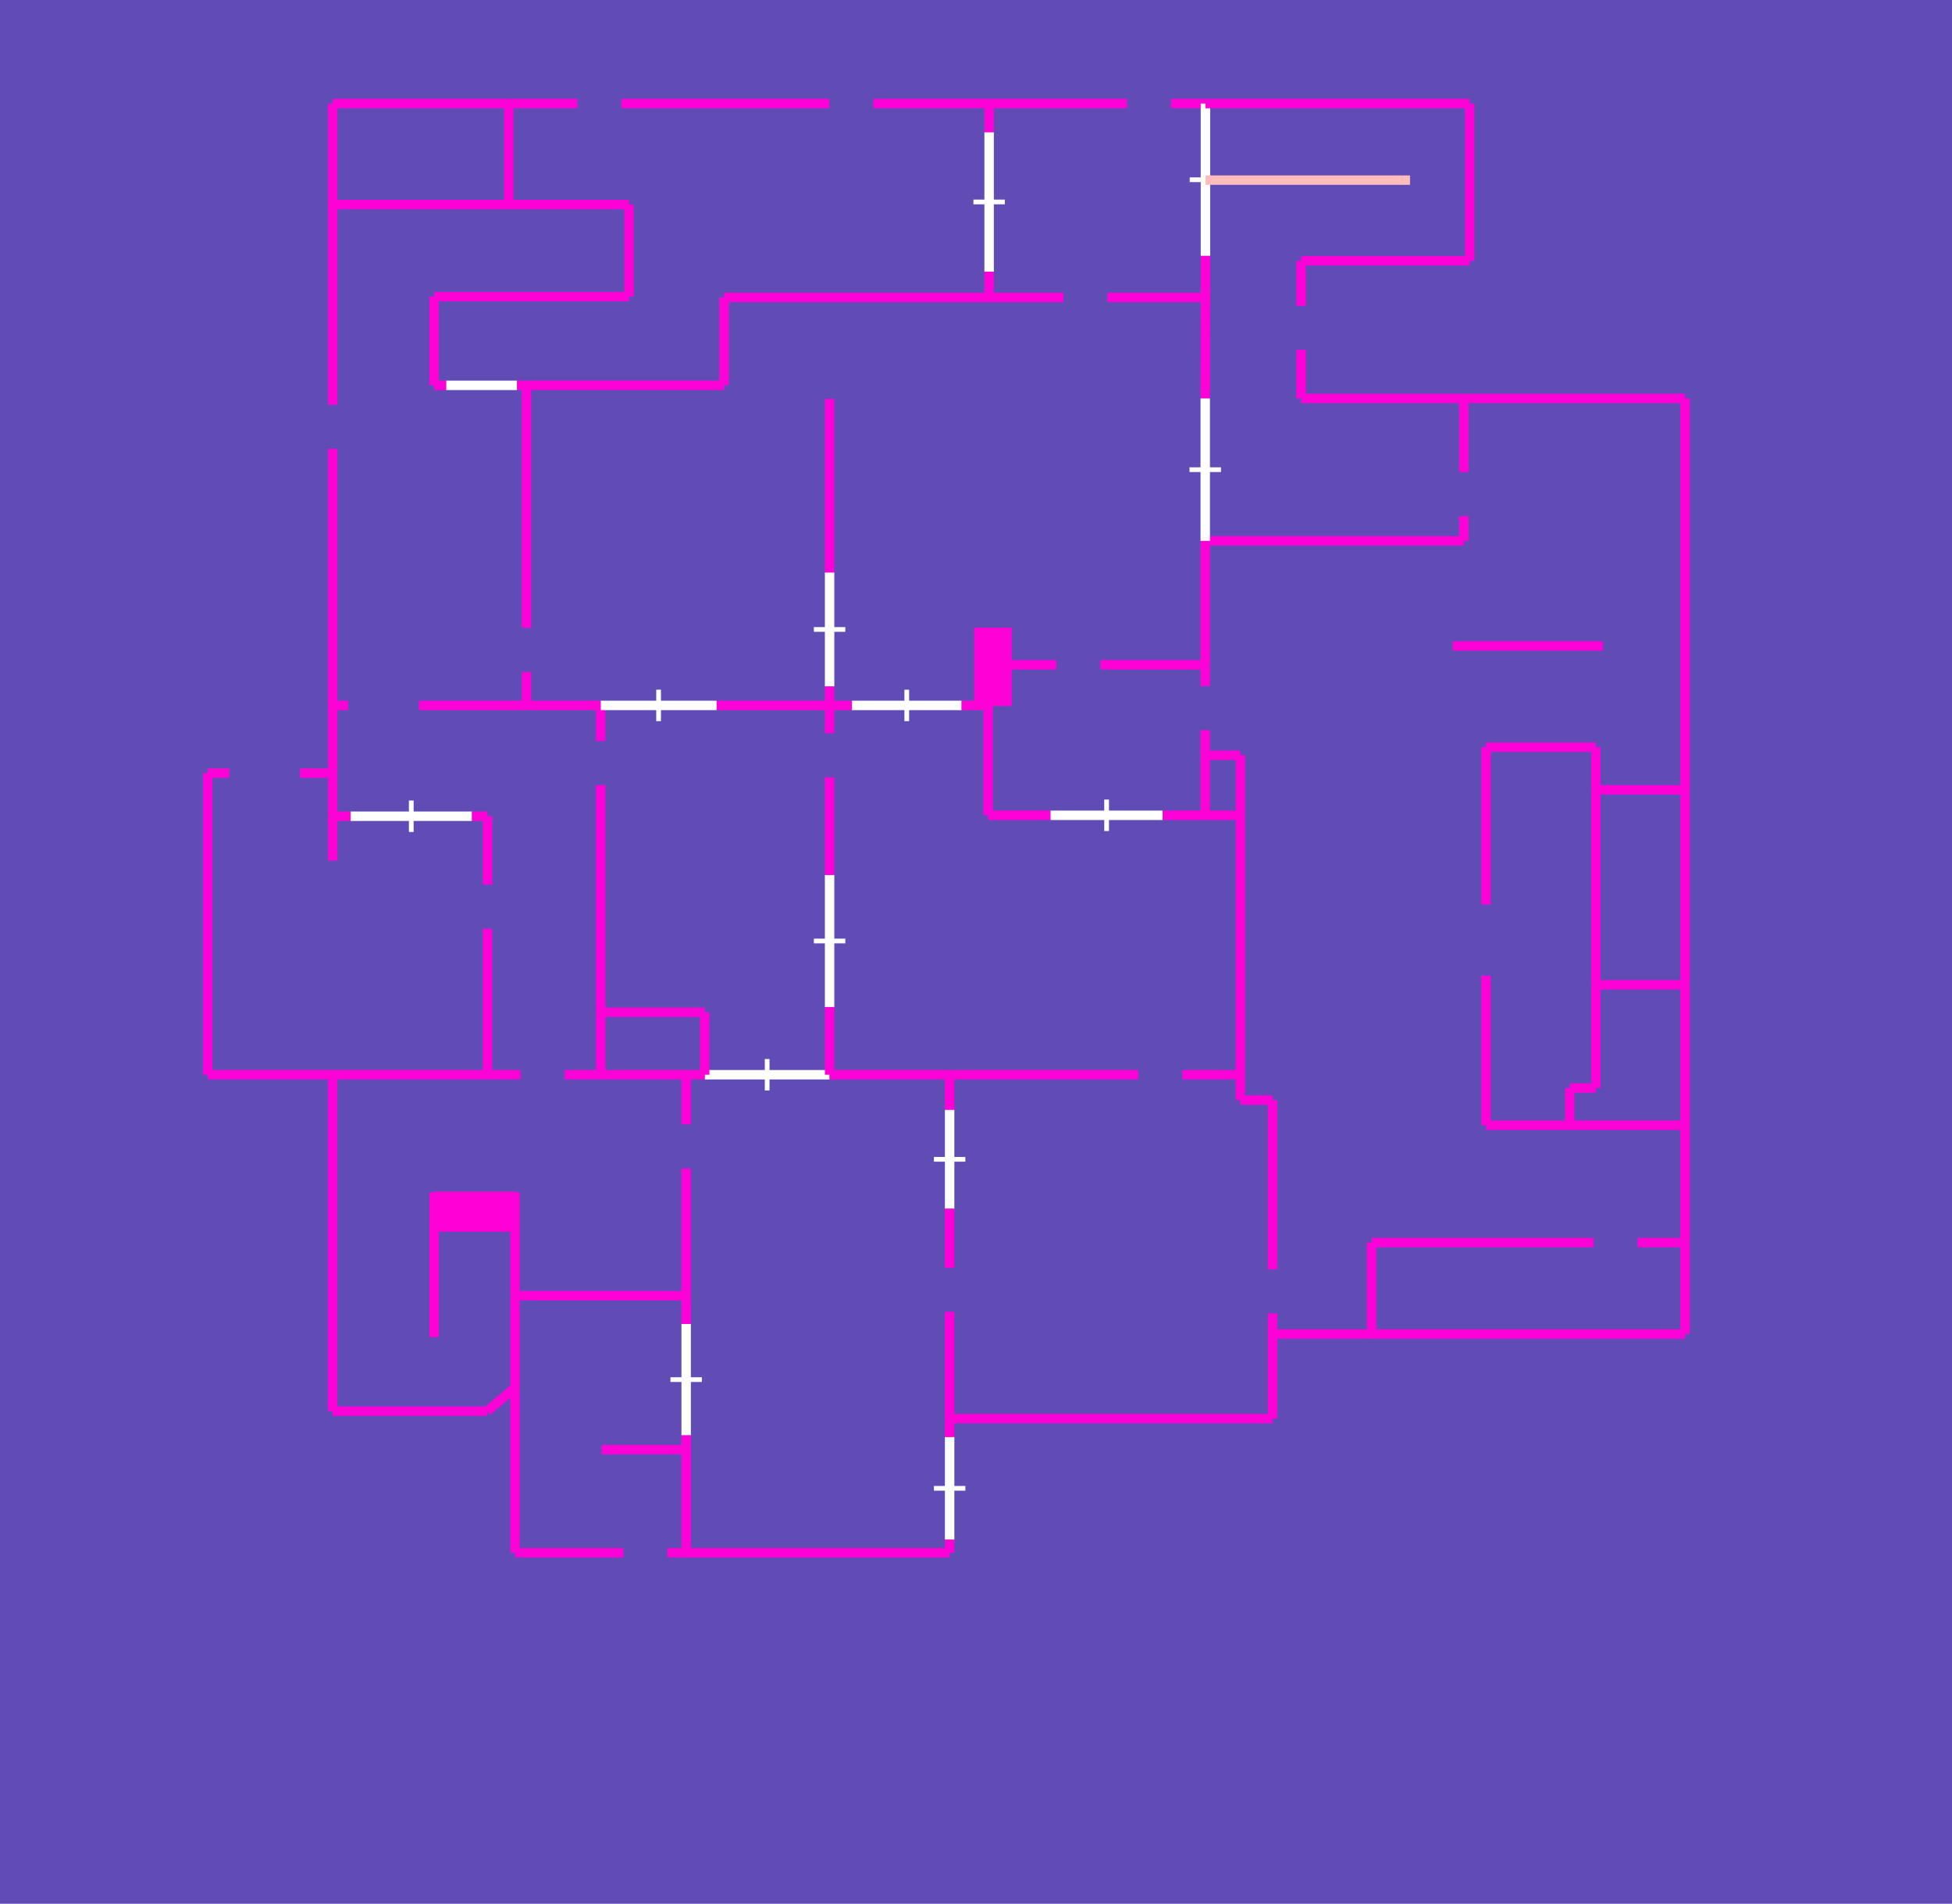
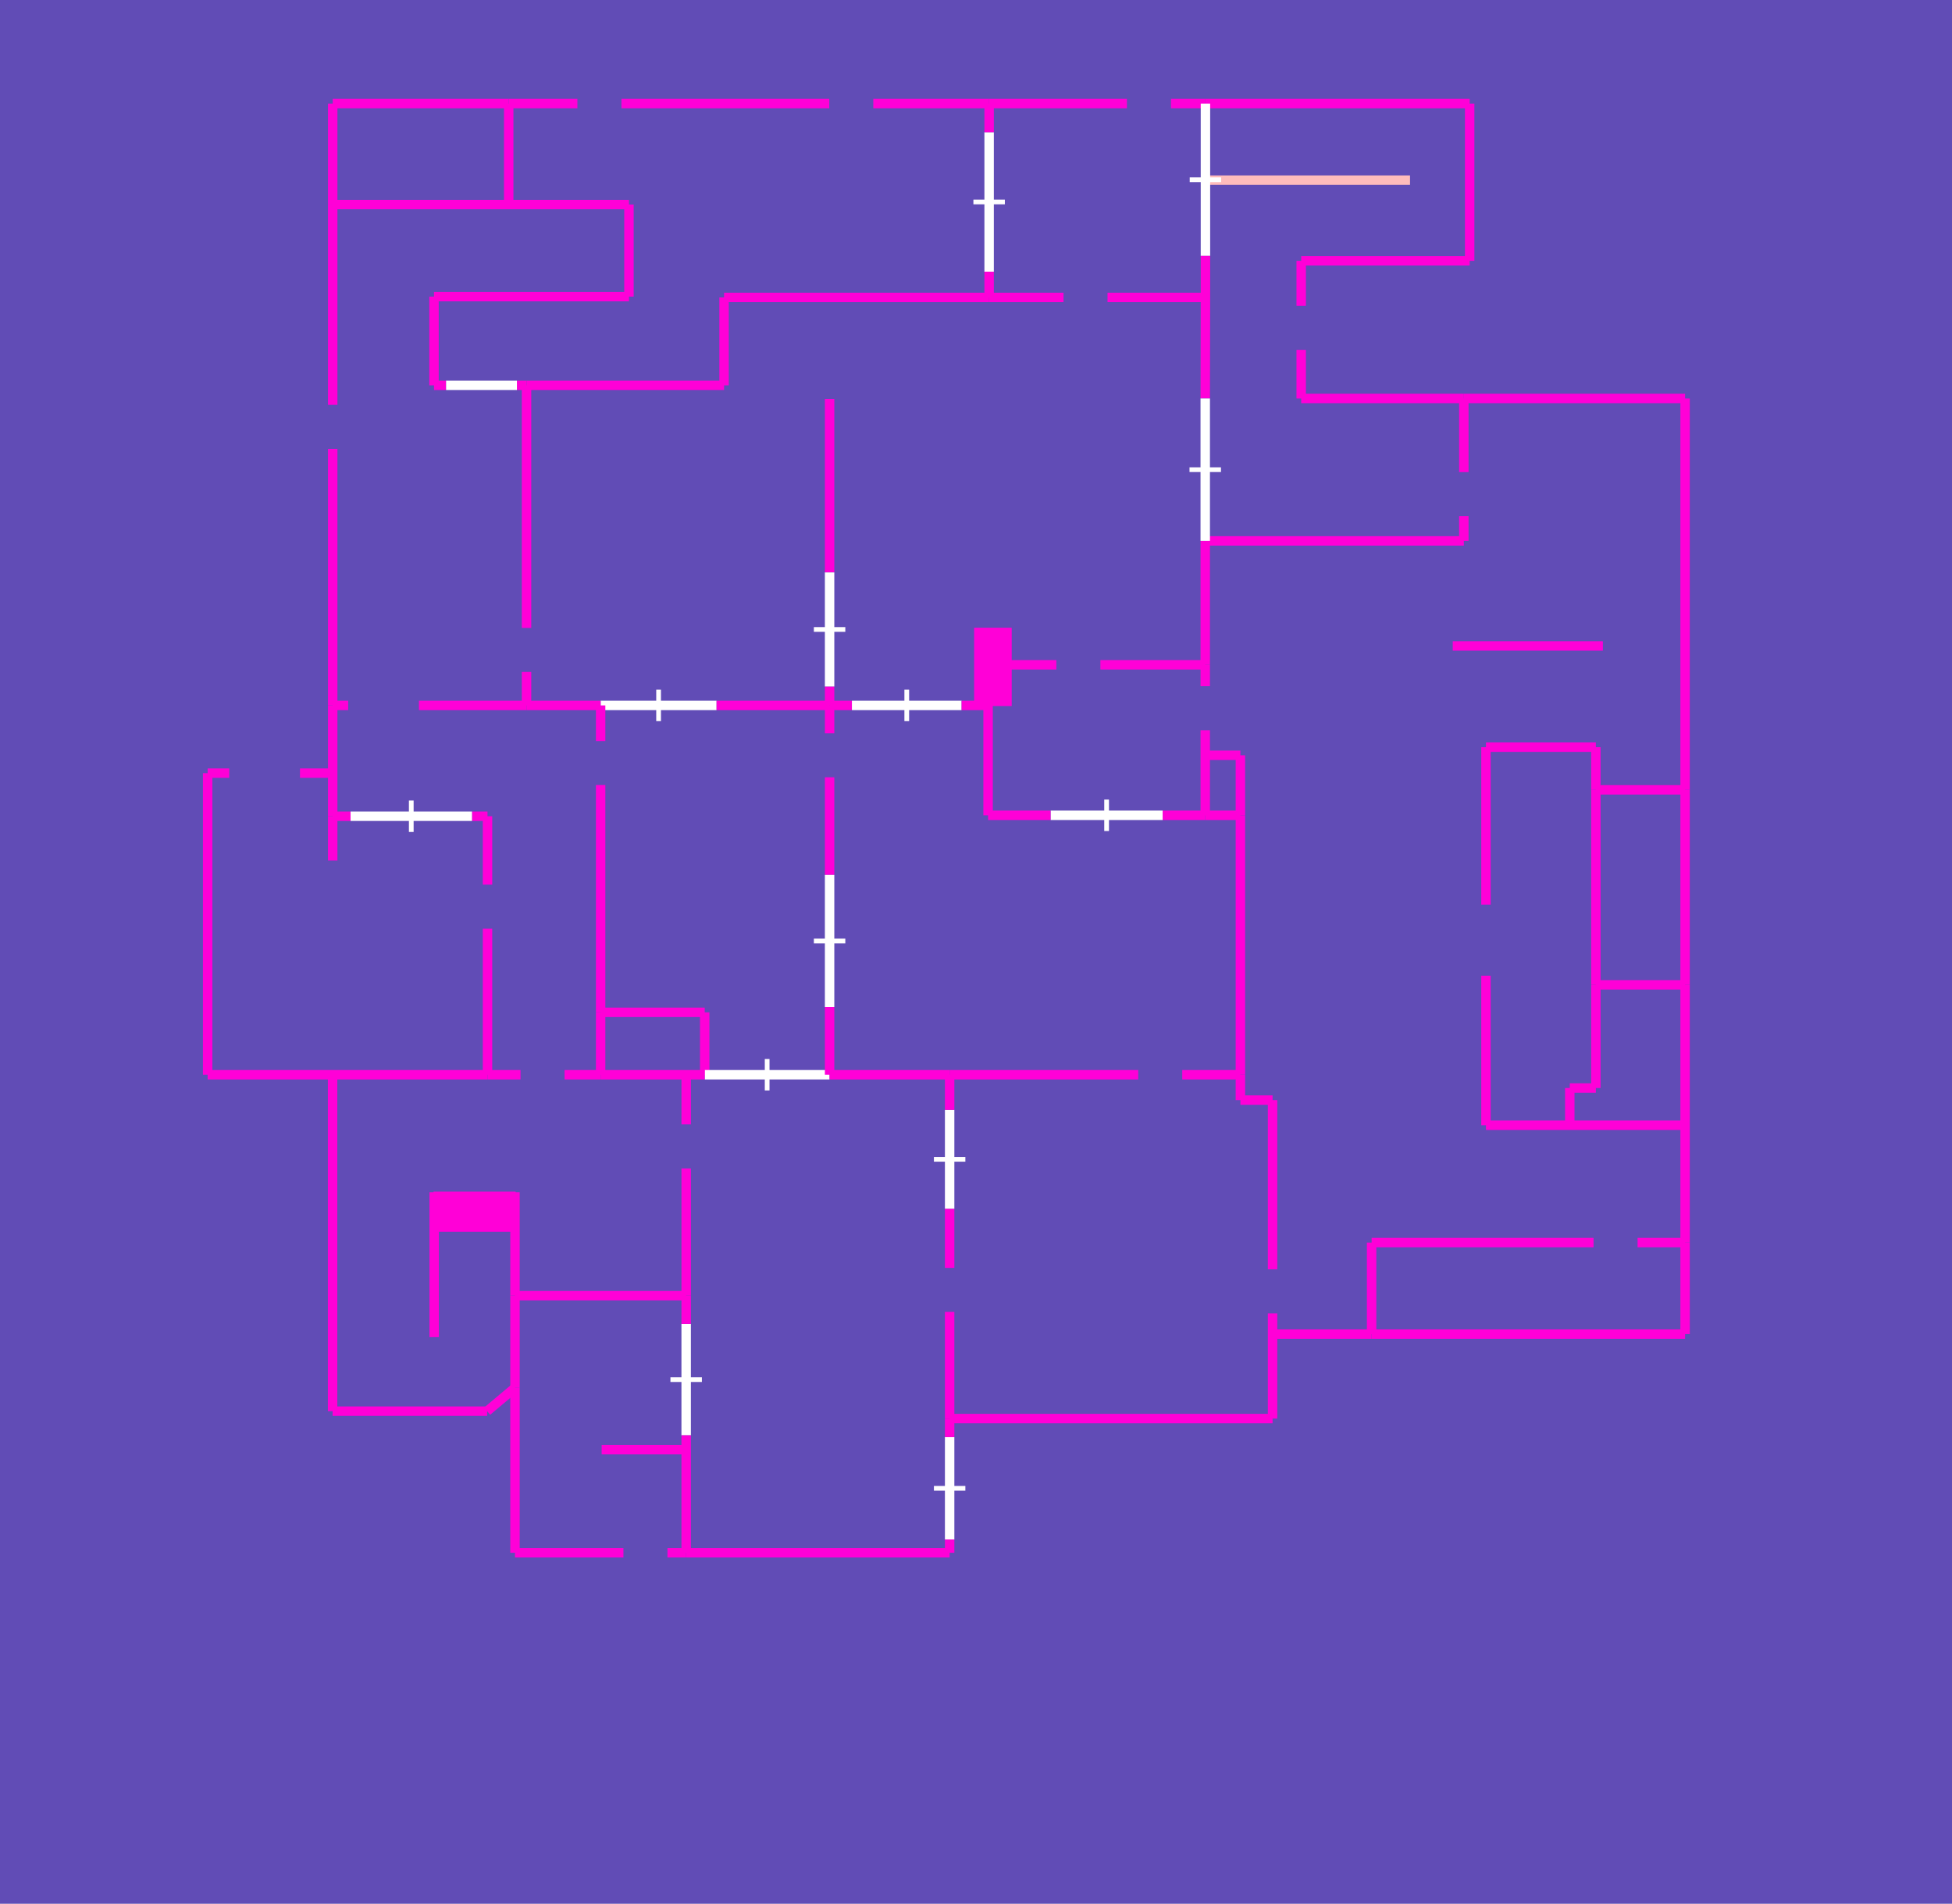
<svg xmlns="http://www.w3.org/2000/svg" viewBox="-132 -625 1182 1153">
  <rect fill="#614CB6" height="1153" width="1182" x="-132" y="-625" />
+   <path d="M458.245,244.449 L480.242,244.449 L480.242,197.764 L458.245,197.764 z" fill="#FF00D7" stroke="#FF00D7" stroke-width="0.75" transform="scale(1, -1)" />
  <path d="M179.833,-120.617 L130.913,-120.617 L130.913,-97.085 L179.833,-97.085 z" fill="#FF00D7" stroke="#FF00D7" stroke-width="0.75" transform="scale(1, -1)" />
-   <path d="M458.245,244.449 L480.242,244.449 L480.242,197.764 L458.245,197.764 z" fill="#FF00D7" stroke="#FF00D7" stroke-width="0.75" transform="scale(1, -1)" />
  <path d="M834.347,28.523 L888.38,28.523 z" fill="none" stroke="#FF00D7" stroke-width="5.712" transform="scale(1, -1)" />
+   <path d="M370.345,197.764 L383.864,197.764 z" fill="none" stroke="#FF00D7" stroke-width="5.712" transform="scale(1, -1)" />
  <path d="M283.506,-25.914 L283.506,-55.988 z" fill="none" stroke="#FF00D7" stroke-width="5.712" transform="scale(1, -1)" />
  <path d="M283.506,-82.646 L283.506,-159.713 z" fill="none" stroke="#FF00D7" stroke-width="5.712" transform="scale(1, -1)" />
-   <path d="M767.806,34.072 L767.806,-56.503 z" fill="none" stroke="#FF00D7" stroke-width="5.712" transform="scale(1, -1)" />
-   <path d="M130.799,445.35 L248.853,445.35 z" fill="none" stroke="#FF00D7" stroke-width="5.712" transform="scale(1, -1)" />
-   <path d="M370.345,197.764 L383.864,197.764 z" fill="none" stroke="#FF00D7" stroke-width="5.712" transform="scale(1, -1)" />
+   <path d="M163.204,130.648 L163.204,89.222 z" fill="none" stroke="#FF00D7" stroke-width="5.712" transform="scale(1, -1)" />
+   <path d="M163.204,62.564 L163.204,-25.914 z" fill="none" stroke="#FF00D7" stroke-width="5.712" transform="scale(1, -1)" />
  <path d="M597.937,562.26 L577.046,562.26 z" fill="none" stroke="#FF00D7" stroke-width="5.712" transform="scale(1, -1)" />
  <path d="M550.388,562.26 L466.949,562.26 z" fill="none" stroke="#FF00D7" stroke-width="5.712" transform="scale(1, -1)" />
-   <path d="M888.38,-127.566 L859.606,-127.566 z" fill="none" stroke="#FF00D7" stroke-width="5.712" transform="scale(1, -1)" />
-   <path d="M832.949,-127.566 L698.558,-127.566 z" fill="none" stroke="#FF00D7" stroke-width="5.712" transform="scale(1, -1)" />
-   <path d="M232.313,-252.992 L283.493,-252.992 z" fill="none" stroke="#FF00D7" stroke-width="5.712" transform="scale(1, -1)" />
-   <path d="M655.918,383.67 L655.918,413.119 z" fill="none" stroke="#FF00D7" stroke-width="5.712" transform="scale(1, -1)" />
-   <path d="M655.918,439.777 L655.918,467.025 z" fill="none" stroke="#FF00D7" stroke-width="5.712" transform="scale(1, -1)" />
-   <path d="M597.937,562.26 L597.937,470.016 z" fill="none" stroke="#FFFFFF" stroke-width="5.712" transform="scale(1, -1)" />
-   <path d="M588.416,516.138 L607.458,516.138 z" fill="none" stroke="#FFFFFF" stroke-width="2.856" transform="scale(1, -1)" />
-   <path d="M597.812,167.568 L619.099,167.568 z" fill="none" stroke="#FF00D7" stroke-width="5.712" transform="scale(1, -1)" />
-   <path d="M834.347,172.479 L834.347,146.632 z" fill="none" stroke="#FF00D7" stroke-width="5.712" transform="scale(1, -1)" />
-   <path d="M176.039,562.26 L217.632,562.26 z" fill="none" stroke="#FF00D7" stroke-width="5.712" transform="scale(1, -1)" />
-   <path d="M244.29,562.26 L370.155,562.26 z" fill="none" stroke="#FF00D7" stroke-width="5.712" transform="scale(1, -1)" />
-   <path d="M396.813,562.26 L466.949,562.26 z" fill="none" stroke="#FF00D7" stroke-width="5.712" transform="scale(1, -1)" />
-   <path d="M231.701,11.883 L231.701,149.552 z" fill="none" stroke="#FF00D7" stroke-width="5.712" transform="scale(1, -1)" />
-   <path d="M231.701,176.209 L231.701,197.764 z" fill="none" stroke="#FF00D7" stroke-width="5.712" transform="scale(1, -1)" />
-   <path d="M443.038,-315.44 L283.493,-315.44 z" fill="none" stroke="#FF00D7" stroke-width="5.712" transform="scale(1, -1)" />
-   <path d="M818.556,-56.503 L818.556,-33.952 z" fill="none" stroke="#FF00D7" stroke-width="5.712" transform="scale(1, -1)" />
-   <path d="M466.949,444.863 L306.448,444.863 z" fill="none" stroke="#FF00D7" stroke-width="5.712" transform="scale(1, -1)" />
-   <path d="M163.204,-25.914 L183.196,-25.914 z" fill="none" stroke="#FF00D7" stroke-width="5.712" transform="scale(1, -1)" />
-   <path d="M209.853,-25.914 L231.701,-25.914 z" fill="none" stroke="#FF00D7" stroke-width="5.712" transform="scale(1, -1)" />
+   <path d="M294.723,11.883 L294.723,-25.914 z" fill="none" stroke="#FF00D7" stroke-width="5.712" transform="scale(1, -1)" />
+   <path d="M294.723,11.883 L231.701,11.883 z" fill="none" stroke="#FF00D7" stroke-width="5.712" transform="scale(1, -1)" />
+   <path d="M655.918,467.025 L757.924,467.025 z" fill="none" stroke="#FF00D7" stroke-width="5.712" transform="scale(1, -1)" />
+   <path d="M231.701,197.764 L301.907,197.764 z" fill="none" stroke="#FFFFFF" stroke-width="5.712" transform="scale(1, -1)" />
+   <path d="M266.804,188.243 L266.804,207.284 z" fill="none" stroke="#FFFFFF" stroke-width="2.856" transform="scale(1, -1)" />
  <path d="M370.345,-25.914 L294.723,-25.914 z" fill="none" stroke="#FFFFFF" stroke-width="5.712" transform="scale(1, -1)" />
  <path d="M332.534,-16.393 L332.534,-35.434 z" fill="none" stroke="#FFFFFF" stroke-width="2.856" transform="scale(1, -1)" />
-   <path d="M597.812,297.413 L754.399,297.413 z" fill="none" stroke="#FF00D7" stroke-width="5.712" transform="scale(1, -1)" />
-   <path d="M306.448,444.863 L306.448,391.614 z" fill="none" stroke="#FF00D7" stroke-width="5.712" transform="scale(1, -1)" />
-   <path d="M179.833,-97.085 L179.833,-159.713 z" fill="none" stroke="#FF00D7" stroke-width="5.712" transform="scale(1, -1)" />
-   <path d="M69.472,130.648 L80.273,130.648 z" fill="none" stroke="#FF00D7" stroke-width="5.712" transform="scale(1, -1)" />
-   <path d="M888.38,146.632 L834.347,146.632 z" fill="none" stroke="#FF00D7" stroke-width="5.712" transform="scale(1, -1)" />
-   <path d="M888.38,-127.566 L888.38,28.523 z" fill="none" stroke="#FF00D7" stroke-width="5.712" transform="scale(1, -1)" />
-   <path d="M619.099,131.211 L619.099,-25.914 z" fill="none" stroke="#FF00D7" stroke-width="5.712" transform="scale(1, -1)" />
+   <path d="M443.038,-245.381 L443.038,-307.414 z" fill="none" stroke="#FFFFFF" stroke-width="5.712" transform="scale(1, -1)" />
+   <path d="M433.517,-276.398 L452.558,-276.398 z" fill="none" stroke="#FFFFFF" stroke-width="2.856" transform="scale(1, -1)" />
+   <path d="M767.806,-56.503 L888.38,-56.503 z" fill="none" stroke="#FF00D7" stroke-width="5.712" transform="scale(1, -1)" />
+   <path d="M231.701,197.764 L186.834,197.764 z" fill="none" stroke="#FF00D7" stroke-width="5.712" transform="scale(1, -1)" />
+   <path d="M619.099,-41.283 L638.581,-41.283 z" fill="none" stroke="#FF00D7" stroke-width="5.712" transform="scale(1, -1)" />
+   <path d="M888.38,383.67 L754.399,383.67 z" fill="none" stroke="#FF00D7" stroke-width="5.712" transform="scale(1, -1)" />
+   <path d="M443.038,-234.165 L443.038,-245.381 z" fill="none" stroke="#FF00D7" stroke-width="5.712" transform="scale(1, -1)" />
  <path d="M466.318,222.36 L507.668,222.36 z" fill="none" stroke="#FF00D7" stroke-width="5.712" transform="scale(1, -1)" />
  <path d="M534.326,222.36 L597.812,222.36 z" fill="none" stroke="#FF00D7" stroke-width="5.712" transform="scale(1, -1)" />
  <path d="M283.493,-176.834 L283.493,-244.301 z" fill="none" stroke="#FFFFFF" stroke-width="5.712" transform="scale(1, -1)" />
  <path d="M273.973,-210.567 L293.014,-210.567 z" fill="none" stroke="#FFFFFF" stroke-width="2.856" transform="scale(1, -1)" />
-   <path d="M754.399,383.67 L655.918,383.67 z" fill="none" stroke="#FF00D7" stroke-width="5.712" transform="scale(1, -1)" />
-   <path d="M597.937,444.863 L597.812,383.67 z" fill="none" stroke="#FF00D7" stroke-width="5.712" transform="scale(1, -1)" />
-   <path d="M179.833,-315.44 L179.833,-215.518 z" fill="none" stroke="#FF00D7" stroke-width="5.712" transform="scale(1, -1)" />
-   <path d="M301.907,197.764 L370.345,197.764 z" fill="none" stroke="#FF00D7" stroke-width="5.712" transform="scale(1, -1)" />
-   <path d="M698.558,-182.992 L638.581,-182.992 z" fill="none" stroke="#FF00D7" stroke-width="5.712" transform="scale(1, -1)" />
-   <path d="M888.38,-182.992 L888.38,-127.566 z" fill="none" stroke="#FF00D7" stroke-width="5.712" transform="scale(1, -1)" />
-   <path d="M834.347,146.632 L834.347,28.523 z" fill="none" stroke="#FF00D7" stroke-width="5.712" transform="scale(1, -1)" />
-   <path d="M163.204,130.648 L163.204,89.222 z" fill="none" stroke="#FF00D7" stroke-width="5.712" transform="scale(1, -1)" />
-   <path d="M163.204,62.564 L163.204,-25.914 z" fill="none" stroke="#FF00D7" stroke-width="5.712" transform="scale(1, -1)" />
-   <path d="M231.701,197.764 L301.907,197.764 z" fill="none" stroke="#FFFFFF" stroke-width="5.712" transform="scale(1, -1)" />
-   <path d="M266.804,188.243 L266.804,207.284 z" fill="none" stroke="#FFFFFF" stroke-width="2.856" transform="scale(1, -1)" />
-   <path d="M69.402,-25.914 L69.402,-229.67 z" fill="none" stroke="#FF00D7" stroke-width="5.712" transform="scale(1, -1)" />
-   <path d="M248.853,445.35 L248.853,501.106 z" fill="none" stroke="#FF00D7" stroke-width="5.712" transform="scale(1, -1)" />
+   <path d="M370.345,383.402 L370.345,278.308 z" fill="none" stroke="#FF00D7" stroke-width="5.712" transform="scale(1, -1)" />
+   <path d="M130.799,445.35 L248.853,445.35 z" fill="none" stroke="#FF00D7" stroke-width="5.712" transform="scale(1, -1)" />
+   <path d="M370.345,197.764 L370.345,180.893 z" fill="none" stroke="#FF00D7" stroke-width="5.712" transform="scale(1, -1)" />
+   <path d="M370.345,154.236 L370.345,95.095 z" fill="none" stroke="#FF00D7" stroke-width="5.712" transform="scale(1, -1)" />
+   <path d="M153.8,130.648 L163.204,130.648 z" fill="none" stroke="#FF00D7" stroke-width="5.712" transform="scale(1, -1)" />
+   <path d="M186.834,197.764 L186.834,218.035 z" fill="none" stroke="#FF00D7" stroke-width="5.712" transform="scale(1, -1)" />
+   <path d="M186.834,244.693 L186.834,391.614 z" fill="none" stroke="#FF00D7" stroke-width="5.712" transform="scale(1, -1)" />
+   <path d="M69.472,197.764 L69.472,130.648 z" fill="none" stroke="#FF00D7" stroke-width="5.712" transform="scale(1, -1)" />
  <path d="M466.949,460.438 L466.949,544.935 z" fill="none" stroke="#FFFFFF" stroke-width="5.712" transform="scale(1, -1)" />
  <path d="M476.47,502.686 L457.429,502.686 z" fill="none" stroke="#FFFFFF" stroke-width="2.856" transform="scale(1, -1)" />
+   <path d="M597.812,297.413 L754.399,297.413 z" fill="none" stroke="#FF00D7" stroke-width="5.712" transform="scale(1, -1)" />
+   <path d="M69.472,130.648 L80.273,130.648 z" fill="none" stroke="#FF00D7" stroke-width="5.712" transform="scale(1, -1)" />
+   <path d="M130.913,-97.085 L130.913,-184.835 z" fill="none" stroke="#FF00D7" stroke-width="5.712" transform="scale(1, -1)" />
+   <path d="M231.701,-25.914 L294.723,-25.914 z" fill="none" stroke="#FF00D7" stroke-width="5.712" transform="scale(1, -1)" />
+   <path d="M248.853,445.35 L248.853,501.106 z" fill="none" stroke="#FF00D7" stroke-width="5.712" transform="scale(1, -1)" />
+   <path d="M754.399,383.67 L655.918,383.67 z" fill="none" stroke="#FF00D7" stroke-width="5.712" transform="scale(1, -1)" />
+   <path d="M383.864,197.764 L450.285,197.764 z" fill="none" stroke="#FFFFFF" stroke-width="5.712" transform="scale(1, -1)" />
+   <path d="M417.075,188.243 L417.075,207.284 z" fill="none" stroke="#FFFFFF" stroke-width="2.856" transform="scale(1, -1)" />
+   <path d="M179.833,-215.518 L179.833,-159.713 z" fill="none" stroke="#FF00D7" stroke-width="5.712" transform="scale(1, -1)" />
+   <path d="M138.127,391.614 L130.799,391.614 z" fill="none" stroke="#FF00D7" stroke-width="5.712" transform="scale(1, -1)" />
+   <path d="M283.493,-315.44 L272.168,-315.44 z" fill="none" stroke="#FF00D7" stroke-width="5.712" transform="scale(1, -1)" />
+   <path d="M245.51,-315.44 L179.833,-315.44 z" fill="none" stroke="#FF00D7" stroke-width="5.712" transform="scale(1, -1)" />
+   <path d="M747.681,233.789 L838.586,233.789 z" fill="none" stroke="#FF00D7" stroke-width="5.712" transform="scale(1, -1)" />
+   <path d="M69.472,562.26 L176.039,562.26 z" fill="none" stroke="#FF00D7" stroke-width="5.712" transform="scale(1, -1)" />
+   <path d="M767.806,172.479 L767.806,77.12 z" fill="none" stroke="#FF00D7" stroke-width="5.712" transform="scale(1, -1)" />
+   <path d="M370.345,95.095 L370.345,15.089 z" fill="none" stroke="#FFFFFF" stroke-width="5.712" transform="scale(1, -1)" />
+   <path d="M360.825,55.092 L379.866,55.092 z" fill="none" stroke="#FFFFFF" stroke-width="2.856" transform="scale(1, -1)" />
+   <path d="M231.701,11.883 L231.701,149.552 z" fill="none" stroke="#FF00D7" stroke-width="5.712" transform="scale(1, -1)" />
+   <path d="M231.701,176.209 L231.701,197.764 z" fill="none" stroke="#FF00D7" stroke-width="5.712" transform="scale(1, -1)" />
+   <path d="M231.701,11.883 L231.701,-25.914 z" fill="none" stroke="#FF00D7" stroke-width="5.712" transform="scale(1, -1)" />
+   <path d="M834.347,172.479 L834.347,146.632 z" fill="none" stroke="#FF00D7" stroke-width="5.712" transform="scale(1, -1)" />
+   <path d="M466.949,562.26 L466.949,544.935 z" fill="none" stroke="#FF00D7" stroke-width="5.712" transform="scale(1, -1)" />
+   <path d="M597.937,444.863 L597.812,383.67 z" fill="none" stroke="#FF00D7" stroke-width="5.712" transform="scale(1, -1)" />
+   <path d="M597.812,131.211 L572.022,131.211 z" fill="none" stroke="#FF00D7" stroke-width="5.712" transform="scale(1, -1)" />
+   <path d="M655.918,383.67 L655.918,413.119 z" fill="none" stroke="#FF00D7" stroke-width="5.712" transform="scale(1, -1)" />
+   <path d="M655.918,439.777 L655.918,467.025 z" fill="none" stroke="#FF00D7" stroke-width="5.712" transform="scale(1, -1)" />
+   <path d="M248.853,501.106 L69.472,501.106 z" fill="none" stroke="#FF00D7" stroke-width="5.712" transform="scale(1, -1)" />
+   <path d="M443.038,-25.914 L370.345,-25.914 z" fill="none" stroke="#FF00D7" stroke-width="5.712" transform="scale(1, -1)" />
+   <path d="M69.472,197.764 L78.838,197.764 z" fill="none" stroke="#FF00D7" stroke-width="5.712" transform="scale(1, -1)" />
+   <path d="M121.681,197.764 L186.834,197.764 z" fill="none" stroke="#FF00D7" stroke-width="5.712" transform="scale(1, -1)" />
+   <path d="M69.472,562.26 L69.472,501.106 z" fill="none" stroke="#FF00D7" stroke-width="5.712" transform="scale(1, -1)" />
+   <path d="M638.581,-41.283 L638.581,-143.793 z" fill="none" stroke="#FF00D7" stroke-width="5.712" transform="scale(1, -1)" />
+   <path d="M638.581,-170.451 L638.581,-234.165 z" fill="none" stroke="#FF00D7" stroke-width="5.712" transform="scale(1, -1)" />
+   <path d="M69.472,130.648 L69.472,103.804 z" fill="none" stroke="#FF00D7" stroke-width="5.712" transform="scale(1, -1)" />
+   <path d="M162.972,-229.67 L69.402,-229.67 z" fill="none" stroke="#FF00D7" stroke-width="5.712" transform="scale(1, -1)" />
+   <path d="M443.038,-234.165 L443.038,-169.55 z" fill="none" stroke="#FF00D7" stroke-width="5.712" transform="scale(1, -1)" />
+   <path d="M443.038,-142.892 L443.038,-107.069 z" fill="none" stroke="#FF00D7" stroke-width="5.712" transform="scale(1, -1)" />
+   <path d="M466.949,460.438 L466.949,444.863 z" fill="none" stroke="#FF00D7" stroke-width="5.712" transform="scale(1, -1)" />
+   <path d="M466.949,444.863 L306.448,444.863 z" fill="none" stroke="#FF00D7" stroke-width="5.712" transform="scale(1, -1)" />
+   <path d="M698.558,-182.992 L638.581,-182.992 z" fill="none" stroke="#FF00D7" stroke-width="5.712" transform="scale(1, -1)" />
+   <path d="M283.506,-159.713 L179.833,-159.713 z" fill="none" stroke="#FF00D7" stroke-width="5.712" transform="scale(1, -1)" />
+   <path d="M698.558,-182.992 L888.38,-182.992 z" fill="none" stroke="#FF00D7" stroke-width="5.712" transform="scale(1, -1)" />
+   <path d="M306.448,444.863 L306.448,391.614 z" fill="none" stroke="#FF00D7" stroke-width="5.712" transform="scale(1, -1)" />
+   <path d="M443.038,-234.165 L638.581,-234.165 z" fill="none" stroke="#FF00D7" stroke-width="5.712" transform="scale(1, -1)" />
+   <path d="M757.924,562.26 L597.937,562.26 z" fill="none" stroke="#FF00D7" stroke-width="5.712" transform="scale(1, -1)" />
+   <path d="M721.812,515.905 L597.937,515.905 z" fill="none" stroke="#FFBCBC" stroke-width="5.712" transform="scale(1, -1)" />
+   <path d="M597.937,444.863 L538.649,444.863 z" fill="none" stroke="#FF00D7" stroke-width="5.712" transform="scale(1, -1)" />
+   <path d="M511.991,444.863 L466.949,444.863 z" fill="none" stroke="#FF00D7" stroke-width="5.712" transform="scale(1, -1)" />
+   <path d="M888.38,146.632 L888.38,383.67 z" fill="none" stroke="#FF00D7" stroke-width="5.712" transform="scale(1, -1)" />
+   <path d="M767.806,172.479 L834.347,172.479 z" fill="none" stroke="#FF00D7" stroke-width="5.712" transform="scale(1, -1)" />
+   <path d="M232.313,-252.992 L283.493,-252.992 z" fill="none" stroke="#FF00D7" stroke-width="5.712" transform="scale(1, -1)" />
+   <path d="M888.38,146.632 L834.347,146.632 z" fill="none" stroke="#FF00D7" stroke-width="5.712" transform="scale(1, -1)" />
+   <path d="M888.38,-127.566 L888.38,28.523 z" fill="none" stroke="#FF00D7" stroke-width="5.712" transform="scale(1, -1)" />
+   <path d="M834.347,146.632 L834.347,28.523 z" fill="none" stroke="#FF00D7" stroke-width="5.712" transform="scale(1, -1)" />
+   <path d="M572.022,131.211 L504.15,131.211 z" fill="none" stroke="#FFFFFF" stroke-width="5.712" transform="scale(1, -1)" />
+   <path d="M538.086,140.732 L538.086,121.69 z" fill="none" stroke="#FFFFFF" stroke-width="2.856" transform="scale(1, -1)" />
+   <path d="M504.15,131.211 L466.318,131.211 z" fill="none" stroke="#FF00D7" stroke-width="5.712" transform="scale(1, -1)" />
+   <path d="M597.812,297.413 L597.812,222.36 z" fill="none" stroke="#FF00D7" stroke-width="5.712" transform="scale(1, -1)" />
+   <path d="M698.558,-127.566 L698.558,-182.992 z" fill="none" stroke="#FF00D7" stroke-width="5.712" transform="scale(1, -1)" />
+   <path d="M176.039,562.26 L217.632,562.26 z" fill="none" stroke="#FF00D7" stroke-width="5.712" transform="scale(1, -1)" />
+   <path d="M244.29,562.26 L370.155,562.26 z" fill="none" stroke="#FF00D7" stroke-width="5.712" transform="scale(1, -1)" />
+   <path d="M396.813,562.26 L466.949,562.26 z" fill="none" stroke="#FF00D7" stroke-width="5.712" transform="scale(1, -1)" />
+   <path d="M597.937,562.26 L597.937,470.016 z" fill="none" stroke="#FFFFFF" stroke-width="5.712" transform="scale(1, -1)" />
+   <path d="M588.416,516.138 L607.458,516.138 z" fill="none" stroke="#FFFFFF" stroke-width="2.856" transform="scale(1, -1)" />
+   <path d="M69.402,-25.914 L69.402,-229.67 z" fill="none" stroke="#FF00D7" stroke-width="5.712" transform="scale(1, -1)" />
+   <path d="M597.812,383.67 L597.812,297.413 z" fill="none" stroke="#FFFFFF" stroke-width="5.712" transform="scale(1, -1)" />
+   <path d="M588.292,340.541 L607.333,340.541 z" fill="none" stroke="#FFFFFF" stroke-width="2.856" transform="scale(1, -1)" />
+   <path d="M888.38,-127.566 L859.606,-127.566 z" fill="none" stroke="#FF00D7" stroke-width="5.712" transform="scale(1, -1)" />
+   <path d="M832.949,-127.566 L698.558,-127.566 z" fill="none" stroke="#FF00D7" stroke-width="5.712" transform="scale(1, -1)" />
+   <path d="M597.812,167.568 L619.099,167.568 z" fill="none" stroke="#FF00D7" stroke-width="5.712" transform="scale(1, -1)" />
+   <path d="M283.493,-176.834 L283.506,-159.713 z" fill="none" stroke="#FF00D7" stroke-width="5.712" transform="scale(1, -1)" />
+   <path d="M130.799,391.614 L130.799,445.35 z" fill="none" stroke="#FF00D7" stroke-width="5.712" transform="scale(1, -1)" />
+   <path d="M619.099,167.568 L619.099,131.211 z" fill="none" stroke="#FF00D7" stroke-width="5.712" transform="scale(1, -1)" />
+   <path d="M818.556,-33.952 L834.347,-33.952 z" fill="none" stroke="#FF00D7" stroke-width="5.712" transform="scale(1, -1)" />
+   <path d="M179.833,-315.44 L179.833,-215.518 z" fill="none" stroke="#FF00D7" stroke-width="5.712" transform="scale(1, -1)" />
+   <path d="M818.556,-56.503 L818.556,-33.952 z" fill="none" stroke="#FF00D7" stroke-width="5.712" transform="scale(1, -1)" />
+   <path d="M619.099,131.211 L619.099,-25.914 z" fill="none" stroke="#FF00D7" stroke-width="5.712" transform="scale(1, -1)" />
+   <path d="M888.38,28.523 L888.38,146.632 z" fill="none" stroke="#FF00D7" stroke-width="5.712" transform="scale(1, -1)" />
+   <path d="M186.834,391.614 L181.021,391.614 z" fill="none" stroke="#FF00D7" stroke-width="5.712" transform="scale(1, -1)" />
+   <path d="M443.038,-315.44 L283.493,-315.44 z" fill="none" stroke="#FF00D7" stroke-width="5.712" transform="scale(1, -1)" />
+   <path d="M443.038,-47.216 L443.038,-107.069 z" fill="none" stroke="#FFFFFF" stroke-width="5.712" transform="scale(1, -1)" />
+   <path d="M433.517,-77.143 L452.558,-77.143 z" fill="none" stroke="#FFFFFF" stroke-width="2.856" transform="scale(1, -1)" />
+   <path d="M179.833,-97.085 L179.833,-159.713 z" fill="none" stroke="#FF00D7" stroke-width="5.712" transform="scale(1, -1)" />
+   <path d="M-6.261,-25.914 L163.204,-25.914 z" fill="none" stroke="#FF00D7" stroke-width="5.712" transform="scale(1, -1)" />
+   <path d="M888.38,-182.992 L888.38,-127.566 z" fill="none" stroke="#FF00D7" stroke-width="5.712" transform="scale(1, -1)" />
+   <path d="M597.812,131.211 L619.099,131.211 z" fill="none" stroke="#FF00D7" stroke-width="5.712" transform="scale(1, -1)" />
+   <path d="M283.493,-252.992 L283.493,-315.44 z" fill="none" stroke="#FF00D7" stroke-width="5.712" transform="scale(1, -1)" />
+   <path d="M80.273,130.648 L153.8,130.648 z" fill="none" stroke="#FFFFFF" stroke-width="5.712" transform="scale(1, -1)" />
+   <path d="M117.036,121.127 L117.036,140.169 z" fill="none" stroke="#FFFFFF" stroke-width="2.856" transform="scale(1, -1)" />
+   <path d="M181.021,391.614 L138.127,391.614 z" fill="none" stroke="#FFFFFF" stroke-width="5.712" transform="scale(1, -1)" />
+   <path d="M834.347,-33.952 L834.347,28.523 z" fill="none" stroke="#FF00D7" stroke-width="5.712" transform="scale(1, -1)" />
+   <path d="M-6.261,156.743 L6.81,156.743 z" fill="none" stroke="#FF00D7" stroke-width="5.712" transform="scale(1, -1)" />
+   <path d="M49.652,156.743 L69.472,156.743 z" fill="none" stroke="#FF00D7" stroke-width="5.712" transform="scale(1, -1)" />
+   <path d="M757.924,467.025 L757.924,562.26 z" fill="none" stroke="#FF00D7" stroke-width="5.712" transform="scale(1, -1)" />
+   <path d="M443.038,-307.414 L443.038,-315.44 z" fill="none" stroke="#FF00D7" stroke-width="5.712" transform="scale(1, -1)" />
+   <path d="M597.937,444.863 L597.937,470.016 z" fill="none" stroke="#FF00D7" stroke-width="5.712" transform="scale(1, -1)" />
+   <path d="M283.493,-244.301 L283.493,-252.992 z" fill="none" stroke="#FF00D7" stroke-width="5.712" transform="scale(1, -1)" />
  <path d="M443.038,-25.914 L557.233,-25.914 z" fill="none" stroke="#FF00D7" stroke-width="5.712" transform="scale(1, -1)" />
  <path d="M583.89,-25.914 L619.099,-25.914 z" fill="none" stroke="#FF00D7" stroke-width="5.712" transform="scale(1, -1)" />
+   <path d="M163.204,-25.914 L183.196,-25.914 z" fill="none" stroke="#FF00D7" stroke-width="5.712" transform="scale(1, -1)" />
+   <path d="M209.853,-25.914 L231.701,-25.914 z" fill="none" stroke="#FF00D7" stroke-width="5.712" transform="scale(1, -1)" />
+   <path d="M754.399,297.413 L754.399,312.42 z" fill="none" stroke="#FF00D7" stroke-width="5.712" transform="scale(1, -1)" />
+   <path d="M754.399,339.078 L754.399,383.67 z" fill="none" stroke="#FF00D7" stroke-width="5.712" transform="scale(1, -1)" />
+   <path d="M-6.261,-25.914 L-6.261,156.743 z" fill="none" stroke="#FF00D7" stroke-width="5.712" transform="scale(1, -1)" />
+   <path d="M466.318,222.36 L466.318,131.211 z" fill="none" stroke="#FF00D7" stroke-width="5.712" transform="scale(1, -1)" />
+   <path d="M69.472,501.106 L69.472,379.798 z" fill="none" stroke="#FF00D7" stroke-width="5.712" transform="scale(1, -1)" />
+   <path d="M69.472,353.14 L69.472,197.764 z" fill="none" stroke="#FF00D7" stroke-width="5.712" transform="scale(1, -1)" />
+   <path d="M767.806,34.072 L767.806,-56.503 z" fill="none" stroke="#FF00D7" stroke-width="5.712" transform="scale(1, -1)" />
+   <path d="M370.345,-25.914 L370.345,15.089 z" fill="none" stroke="#FF00D7" stroke-width="5.712" transform="scale(1, -1)" />
+   <path d="M450.285,197.764 L466.318,197.764 z" fill="none" stroke="#FF00D7" stroke-width="5.712" transform="scale(1, -1)" />
  <path d="M443.038,-25.914 L443.038,-47.216 z" fill="none" stroke="#FF00D7" stroke-width="5.712" transform="scale(1, -1)" />
-   <path d="M466.949,562.26 L466.949,544.935 z" fill="none" stroke="#FF00D7" stroke-width="5.712" transform="scale(1, -1)" />
-   <path d="M-6.261,156.743 L6.81,156.743 z" fill="none" stroke="#FF00D7" stroke-width="5.712" transform="scale(1, -1)" />
-   <path d="M49.652,156.743 L69.472,156.743 z" fill="none" stroke="#FF00D7" stroke-width="5.712" transform="scale(1, -1)" />
-   <path d="M69.472,197.764 L78.838,197.764 z" fill="none" stroke="#FF00D7" stroke-width="5.712" transform="scale(1, -1)" />
-   <path d="M121.681,197.764 L186.834,197.764 z" fill="none" stroke="#FF00D7" stroke-width="5.712" transform="scale(1, -1)" />
-   <path d="M597.937,444.863 L538.649,444.863 z" fill="none" stroke="#FF00D7" stroke-width="5.712" transform="scale(1, -1)" />
-   <path d="M511.991,444.863 L466.949,444.863 z" fill="none" stroke="#FF00D7" stroke-width="5.712" transform="scale(1, -1)" />
-   <path d="M162.972,-229.67 L179.833,-215.518 z" fill="none" stroke="#FF00D7" stroke-width="5.712" transform="scale(1, -1)" />
-   <path d="M619.099,-41.283 L638.581,-41.283 z" fill="none" stroke="#FF00D7" stroke-width="5.712" transform="scale(1, -1)" />
-   <path d="M767.806,172.479 L834.347,172.479 z" fill="none" stroke="#FF00D7" stroke-width="5.712" transform="scale(1, -1)" />
+   <path d="M597.812,222.36 L597.812,209.403 z" fill="none" stroke="#FF00D7" stroke-width="5.712" transform="scale(1, -1)" />
+   <path d="M597.812,182.745 L597.812,131.211 z" fill="none" stroke="#FF00D7" stroke-width="5.712" transform="scale(1, -1)" />
+   <path d="M619.099,-25.914 L619.099,-41.283 z" fill="none" stroke="#FF00D7" stroke-width="5.712" transform="scale(1, -1)" />
+   <path d="M370.345,209.226 L370.345,197.764 z" fill="none" stroke="#FF00D7" stroke-width="5.712" transform="scale(1, -1)" />
  <path d="M306.448,391.614 L186.834,391.614 z" fill="none" stroke="#FF00D7" stroke-width="5.712" transform="scale(1, -1)" />
-   <path d="M757.924,562.26 L597.937,562.26 z" fill="none" stroke="#FF00D7" stroke-width="5.712" transform="scale(1, -1)" />
-   <path d="M-6.261,-25.914 L163.204,-25.914 z" fill="none" stroke="#FF00D7" stroke-width="5.712" transform="scale(1, -1)" />
-   <path d="M283.493,-252.992 L283.493,-315.44 z" fill="none" stroke="#FF00D7" stroke-width="5.712" transform="scale(1, -1)" />
-   <path d="M698.558,-182.992 L888.38,-182.992 z" fill="none" stroke="#FF00D7" stroke-width="5.712" transform="scale(1, -1)" />
-   <path d="M186.834,391.614 L181.021,391.614 z" fill="none" stroke="#FF00D7" stroke-width="5.712" transform="scale(1, -1)" />
-   <path d="M888.38,28.523 L888.38,146.632 z" fill="none" stroke="#FF00D7" stroke-width="5.712" transform="scale(1, -1)" />
-   <path d="M443.038,-234.165 L443.038,-245.381 z" fill="none" stroke="#FF00D7" stroke-width="5.712" transform="scale(1, -1)" />
-   <path d="M638.581,-41.283 L638.581,-143.793 z" fill="none" stroke="#FF00D7" stroke-width="5.712" transform="scale(1, -1)" />
-   <path d="M638.581,-170.451 L638.581,-234.165 z" fill="none" stroke="#FF00D7" stroke-width="5.712" transform="scale(1, -1)" />
+   <path d="M176.039,562.26 L176.039,501.106 z" fill="none" stroke="#FF00D7" stroke-width="5.712" transform="scale(1, -1)" />
+   <path d="M301.907,197.764 L370.345,197.764 z" fill="none" stroke="#FF00D7" stroke-width="5.712" transform="scale(1, -1)" />
  <path d="M370.345,278.308 L370.345,209.226 z" fill="none" stroke="#FFFFFF" stroke-width="5.712" transform="scale(1, -1)" />
  <path d="M360.825,243.767 L379.866,243.767 z" fill="none" stroke="#FFFFFF" stroke-width="2.856" transform="scale(1, -1)" />
-   <path d="M721.812,515.905 L597.937,515.905 z" fill="none" stroke="#FFBCBC" stroke-width="5.712" transform="scale(1, -1)" />
-   <path d="M370.345,383.402 L370.345,278.308 z" fill="none" stroke="#FF00D7" stroke-width="5.712" transform="scale(1, -1)" />
-   <path d="M179.833,-215.518 L179.833,-159.713 z" fill="none" stroke="#FF00D7" stroke-width="5.712" transform="scale(1, -1)" />
-   <path d="M294.723,11.883 L294.723,-25.914 z" fill="none" stroke="#FF00D7" stroke-width="5.712" transform="scale(1, -1)" />
-   <path d="M818.556,-33.952 L834.347,-33.952 z" fill="none" stroke="#FF00D7" stroke-width="5.712" transform="scale(1, -1)" />
-   <path d="M443.038,-47.216 L443.038,-107.069 z" fill="none" stroke="#FFFFFF" stroke-width="5.712" transform="scale(1, -1)" />
-   <path d="M433.517,-77.143 L452.558,-77.143 z" fill="none" stroke="#FFFFFF" stroke-width="2.856" transform="scale(1, -1)" />
-   <path d="M231.701,11.883 L231.701,-25.914 z" fill="none" stroke="#FF00D7" stroke-width="5.712" transform="scale(1, -1)" />
-   <path d="M619.099,-25.914 L619.099,-41.283 z" fill="none" stroke="#FF00D7" stroke-width="5.712" transform="scale(1, -1)" />
-   <path d="M283.493,-315.44 L272.168,-315.44 z" fill="none" stroke="#FF00D7" stroke-width="5.712" transform="scale(1, -1)" />
-   <path d="M245.51,-315.44 L179.833,-315.44 z" fill="none" stroke="#FF00D7" stroke-width="5.712" transform="scale(1, -1)" />
-   <path d="M466.949,460.438 L466.949,444.863 z" fill="none" stroke="#FF00D7" stroke-width="5.712" transform="scale(1, -1)" />
-   <path d="M443.038,-234.165 L443.038,-169.55 z" fill="none" stroke="#FF00D7" stroke-width="5.712" transform="scale(1, -1)" />
-   <path d="M443.038,-142.892 L443.038,-107.069 z" fill="none" stroke="#FF00D7" stroke-width="5.712" transform="scale(1, -1)" />
-   <path d="M504.15,131.211 L466.318,131.211 z" fill="none" stroke="#FF00D7" stroke-width="5.712" transform="scale(1, -1)" />
-   <path d="M283.506,-159.713 L179.833,-159.713 z" fill="none" stroke="#FF00D7" stroke-width="5.712" transform="scale(1, -1)" />
-   <path d="M888.38,146.632 L888.38,383.67 z" fill="none" stroke="#FF00D7" stroke-width="5.712" transform="scale(1, -1)" />
-   <path d="M69.472,562.26 L69.472,501.106 z" fill="none" stroke="#FF00D7" stroke-width="5.712" transform="scale(1, -1)" />
-   <path d="M370.345,95.095 L370.345,15.089 z" fill="none" stroke="#FFFFFF" stroke-width="5.712" transform="scale(1, -1)" />
-   <path d="M360.825,55.092 L379.866,55.092 z" fill="none" stroke="#FFFFFF" stroke-width="2.856" transform="scale(1, -1)" />
-   <path d="M80.273,130.648 L153.8,130.648 z" fill="none" stroke="#FFFFFF" stroke-width="5.712" transform="scale(1, -1)" />
-   <path d="M117.036,121.127 L117.036,140.169 z" fill="none" stroke="#FFFFFF" stroke-width="2.856" transform="scale(1, -1)" />
-   <path d="M443.038,-234.165 L638.581,-234.165 z" fill="none" stroke="#FF00D7" stroke-width="5.712" transform="scale(1, -1)" />
-   <path d="M130.913,-97.085 L130.913,-184.835 z" fill="none" stroke="#FF00D7" stroke-width="5.712" transform="scale(1, -1)" />
-   <path d="M283.493,-244.301 L283.493,-252.992 z" fill="none" stroke="#FF00D7" stroke-width="5.712" transform="scale(1, -1)" />
-   <path d="M443.038,-25.914 L370.345,-25.914 z" fill="none" stroke="#FF00D7" stroke-width="5.712" transform="scale(1, -1)" />
-   <path d="M754.399,297.413 L754.399,312.42 z" fill="none" stroke="#FF00D7" stroke-width="5.712" transform="scale(1, -1)" />
-   <path d="M754.399,339.078 L754.399,383.67 z" fill="none" stroke="#FF00D7" stroke-width="5.712" transform="scale(1, -1)" />
-   <path d="M619.099,167.568 L619.099,131.211 z" fill="none" stroke="#FF00D7" stroke-width="5.712" transform="scale(1, -1)" />
-   <path d="M294.723,11.883 L231.701,11.883 z" fill="none" stroke="#FF00D7" stroke-width="5.712" transform="scale(1, -1)" />
-   <path d="M370.345,-25.914 L370.345,15.089 z" fill="none" stroke="#FF00D7" stroke-width="5.712" transform="scale(1, -1)" />
-   <path d="M466.318,222.36 L466.318,131.211 z" fill="none" stroke="#FF00D7" stroke-width="5.712" transform="scale(1, -1)" />
-   <path d="M283.493,-176.834 L283.506,-159.713 z" fill="none" stroke="#FF00D7" stroke-width="5.712" transform="scale(1, -1)" />
-   <path d="M181.021,391.614 L138.127,391.614 z" fill="none" stroke="#FFFFFF" stroke-width="5.712" transform="scale(1, -1)" />
-   <path d="M162.972,-229.67 L69.402,-229.67 z" fill="none" stroke="#FF00D7" stroke-width="5.712" transform="scale(1, -1)" />
-   <path d="M757.924,467.025 L757.924,562.26 z" fill="none" stroke="#FF00D7" stroke-width="5.712" transform="scale(1, -1)" />
-   <path d="M655.918,467.025 L757.924,467.025 z" fill="none" stroke="#FF00D7" stroke-width="5.712" transform="scale(1, -1)" />
-   <path d="M130.799,391.614 L130.799,445.35 z" fill="none" stroke="#FF00D7" stroke-width="5.712" transform="scale(1, -1)" />
-   <path d="M186.834,197.764 L186.834,218.035 z" fill="none" stroke="#FF00D7" stroke-width="5.712" transform="scale(1, -1)" />
-   <path d="M186.834,244.693 L186.834,391.614 z" fill="none" stroke="#FF00D7" stroke-width="5.712" transform="scale(1, -1)" />
-   <path d="M231.701,197.764 L186.834,197.764 z" fill="none" stroke="#FF00D7" stroke-width="5.712" transform="scale(1, -1)" />
-   <path d="M370.345,197.764 L370.345,180.893 z" fill="none" stroke="#FF00D7" stroke-width="5.712" transform="scale(1, -1)" />
-   <path d="M370.345,154.236 L370.345,95.095 z" fill="none" stroke="#FF00D7" stroke-width="5.712" transform="scale(1, -1)" />
-   <path d="M69.472,501.106 L69.472,379.798 z" fill="none" stroke="#FF00D7" stroke-width="5.712" transform="scale(1, -1)" />
-   <path d="M69.472,353.14 L69.472,197.764 z" fill="none" stroke="#FF00D7" stroke-width="5.712" transform="scale(1, -1)" />
-   <path d="M698.558,-127.566 L698.558,-182.992 z" fill="none" stroke="#FF00D7" stroke-width="5.712" transform="scale(1, -1)" />
-   <path d="M767.806,172.479 L767.806,77.12 z" fill="none" stroke="#FF00D7" stroke-width="5.712" transform="scale(1, -1)" />
-   <path d="M597.812,131.211 L619.099,131.211 z" fill="none" stroke="#FF00D7" stroke-width="5.712" transform="scale(1, -1)" />
-   <path d="M572.022,131.211 L504.15,131.211 z" fill="none" stroke="#FFFFFF" stroke-width="5.712" transform="scale(1, -1)" />
-   <path d="M538.086,140.732 L538.086,121.69 z" fill="none" stroke="#FFFFFF" stroke-width="2.856" transform="scale(1, -1)" />
-   <path d="M-6.261,-25.914 L-6.261,156.743 z" fill="none" stroke="#FF00D7" stroke-width="5.712" transform="scale(1, -1)" />
-   <path d="M443.038,-307.414 L443.038,-315.44 z" fill="none" stroke="#FF00D7" stroke-width="5.712" transform="scale(1, -1)" />
-   <path d="M767.806,-56.503 L888.38,-56.503 z" fill="none" stroke="#FF00D7" stroke-width="5.712" transform="scale(1, -1)" />
-   <path d="M597.937,444.863 L597.937,470.016 z" fill="none" stroke="#FF00D7" stroke-width="5.712" transform="scale(1, -1)" />
-   <path d="M370.345,209.226 L370.345,197.764 z" fill="none" stroke="#FF00D7" stroke-width="5.712" transform="scale(1, -1)" />
-   <path d="M138.127,391.614 L130.799,391.614 z" fill="none" stroke="#FF00D7" stroke-width="5.712" transform="scale(1, -1)" />
-   <path d="M443.038,-245.381 L443.038,-307.414 z" fill="none" stroke="#FFFFFF" stroke-width="5.712" transform="scale(1, -1)" />
-   <path d="M433.517,-276.398 L452.558,-276.398 z" fill="none" stroke="#FFFFFF" stroke-width="2.856" transform="scale(1, -1)" />
-   <path d="M383.864,197.764 L450.285,197.764 z" fill="none" stroke="#FFFFFF" stroke-width="5.712" transform="scale(1, -1)" />
-   <path d="M417.075,188.243 L417.075,207.284 z" fill="none" stroke="#FFFFFF" stroke-width="2.856" transform="scale(1, -1)" />
-   <path d="M69.472,197.764 L69.472,130.648 z" fill="none" stroke="#FF00D7" stroke-width="5.712" transform="scale(1, -1)" />
-   <path d="M231.701,-25.914 L294.723,-25.914 z" fill="none" stroke="#FF00D7" stroke-width="5.712" transform="scale(1, -1)" />
-   <path d="M597.812,297.413 L597.812,222.36 z" fill="none" stroke="#FF00D7" stroke-width="5.712" transform="scale(1, -1)" />
-   <path d="M597.812,222.36 L597.812,209.403 z" fill="none" stroke="#FF00D7" stroke-width="5.712" transform="scale(1, -1)" />
-   <path d="M597.812,182.745 L597.812,131.211 z" fill="none" stroke="#FF00D7" stroke-width="5.712" transform="scale(1, -1)" />
-   <path d="M69.472,130.648 L69.472,103.804 z" fill="none" stroke="#FF00D7" stroke-width="5.712" transform="scale(1, -1)" />
-   <path d="M834.347,-33.952 L834.347,28.523 z" fill="none" stroke="#FF00D7" stroke-width="5.712" transform="scale(1, -1)" />
-   <path d="M153.8,130.648 L163.204,130.648 z" fill="none" stroke="#FF00D7" stroke-width="5.712" transform="scale(1, -1)" />
-   <path d="M450.285,197.764 L466.318,197.764 z" fill="none" stroke="#FF00D7" stroke-width="5.712" transform="scale(1, -1)" />
-   <path d="M69.472,562.26 L176.039,562.26 z" fill="none" stroke="#FF00D7" stroke-width="5.712" transform="scale(1, -1)" />
-   <path d="M248.853,501.106 L69.472,501.106 z" fill="none" stroke="#FF00D7" stroke-width="5.712" transform="scale(1, -1)" />
-   <path d="M888.38,383.67 L754.399,383.67 z" fill="none" stroke="#FF00D7" stroke-width="5.712" transform="scale(1, -1)" />
-   <path d="M597.812,131.211 L572.022,131.211 z" fill="none" stroke="#FF00D7" stroke-width="5.712" transform="scale(1, -1)" />
-   <path d="M747.681,233.789 L838.586,233.789 z" fill="none" stroke="#FF00D7" stroke-width="5.712" transform="scale(1, -1)" />
-   <path d="M597.812,383.67 L597.812,297.413 z" fill="none" stroke="#FFFFFF" stroke-width="5.712" transform="scale(1, -1)" />
-   <path d="M588.292,340.541 L607.333,340.541 z" fill="none" stroke="#FFFFFF" stroke-width="2.856" transform="scale(1, -1)" />
-   <path d="M176.039,562.26 L176.039,501.106 z" fill="none" stroke="#FF00D7" stroke-width="5.712" transform="scale(1, -1)" />
+   <path d="M162.972,-229.67 L179.833,-215.518 z" fill="none" stroke="#FF00D7" stroke-width="5.712" transform="scale(1, -1)" />
</svg>
